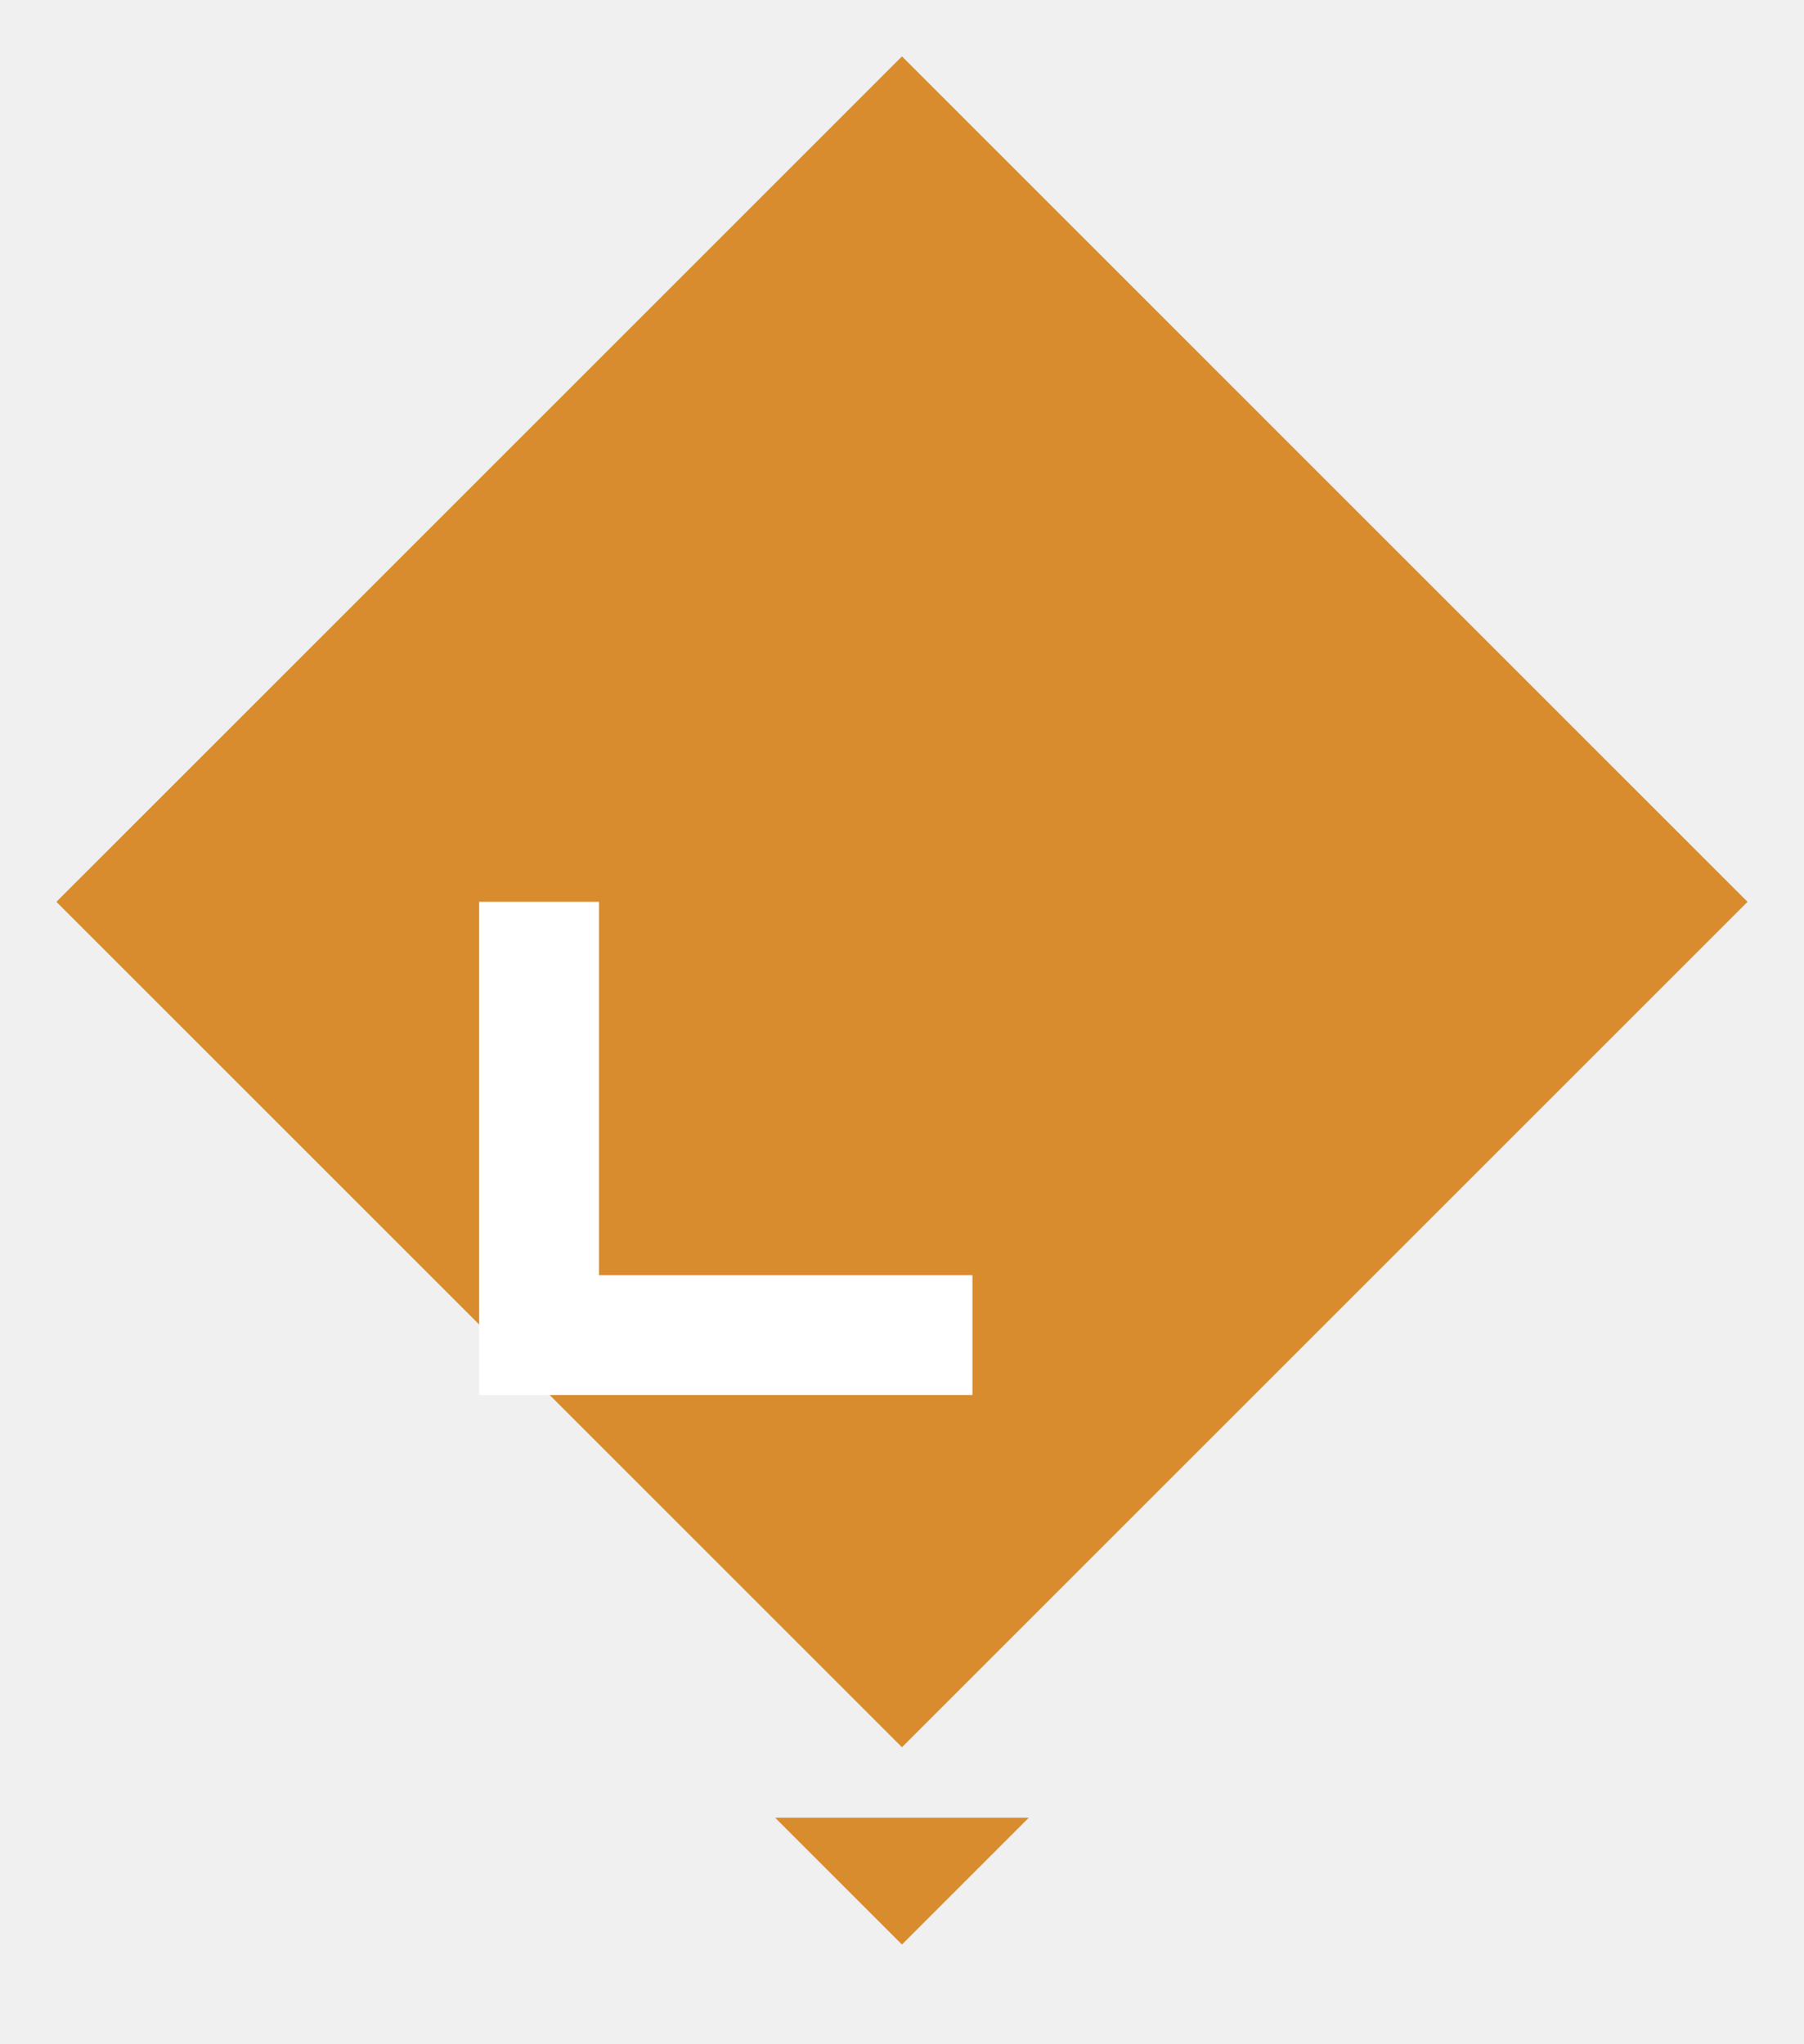
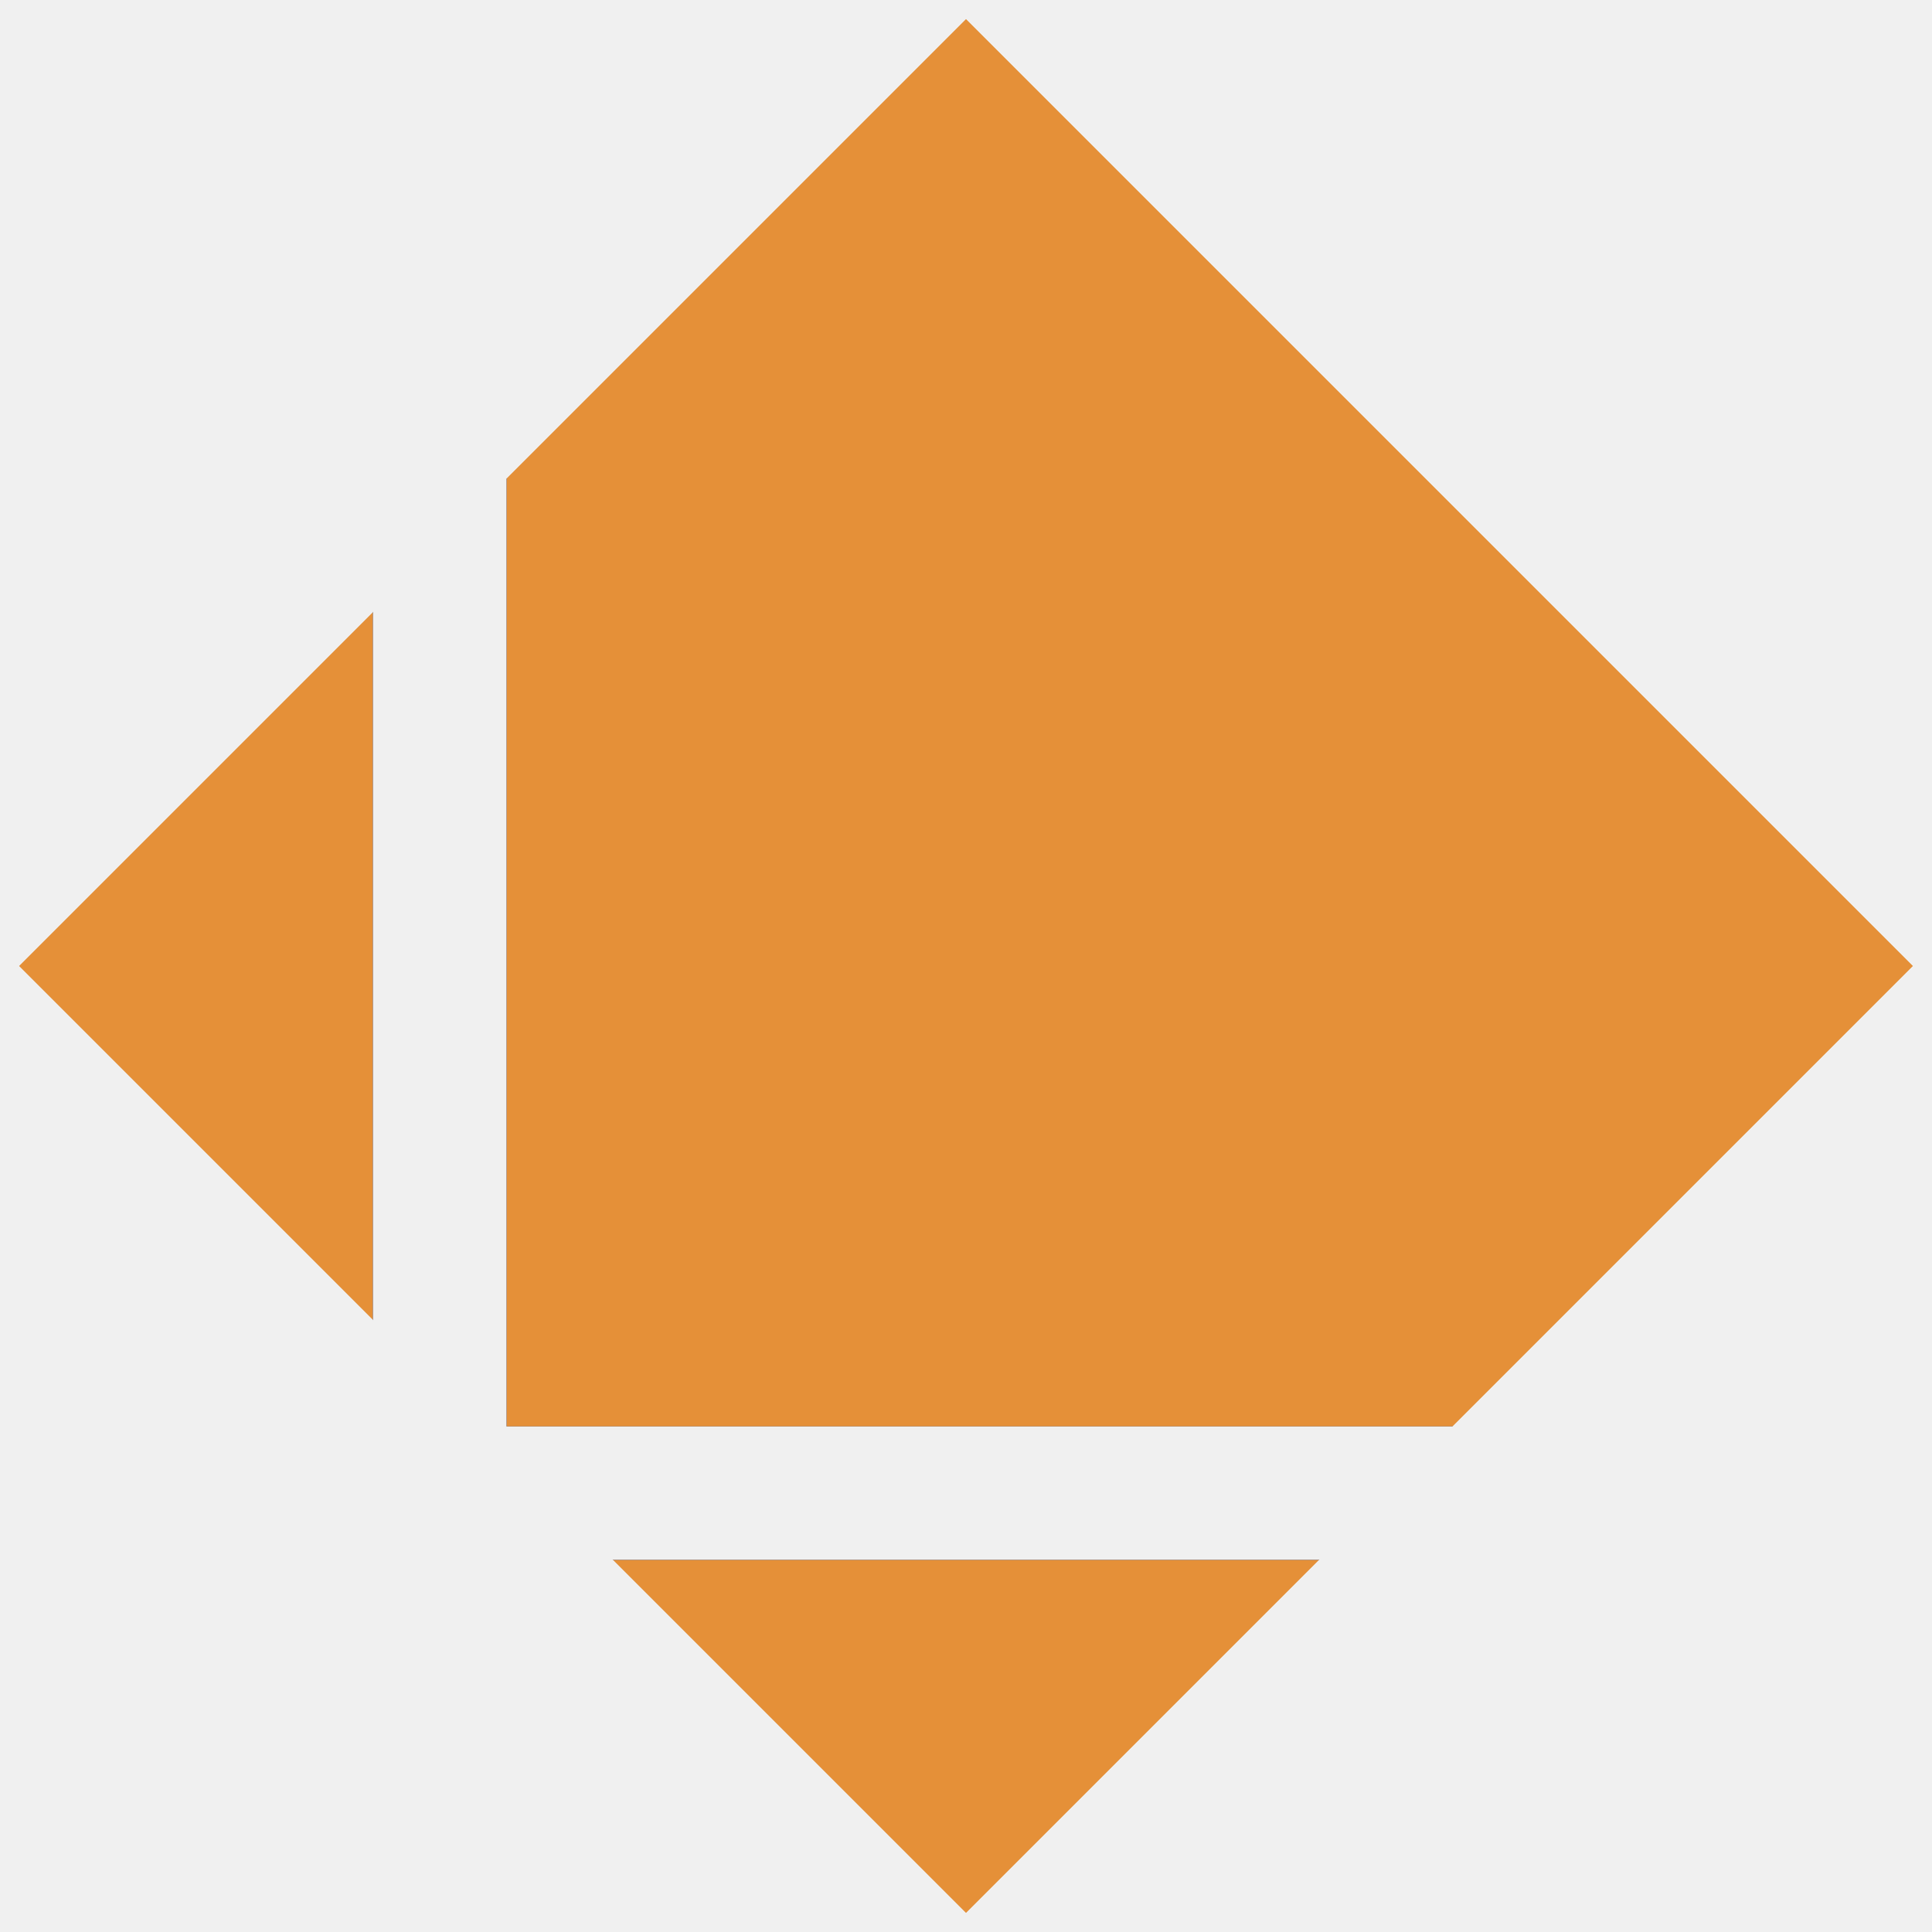
- <svg xmlns="http://www.w3.org/2000/svg" viewBox="0 0 512 580" fill="none">
-   <path d="M256 16 L496 256 L256 496 L16 256 Z" fill="#D98C2E" />
-   <path d="M136 256 L136 396 L276 396 L276 362 L170 362 L170 256 Z" fill="white" />
-   <path d="M220 516 L256 552 L292 516 Z" fill="#D98C2E" />
+ <svg xmlns="http://www.w3.org/2000/svg" version="1.0" x="0" y="0" width="2400" height="2400" viewBox="147.244 102.244 45.512 45.512" preserveAspectRatio="xMidYMid meet" color-interpolation-filters="sRGB">
+   <g>
+     <defs>
+       <linearGradient id="92" x1="0%" y1="0%" x2="100%" y2="0%">
+         <stop offset="0%" stop-color="#fa71cd" />
+         <stop offset="100%" stop-color="#9b59b6" />
+       </linearGradient>
+       <linearGradient id="93" x1="0%" y1="0%" x2="100%" y2="0%">
+         <stop offset="0%" stop-color="#f9d423" />
+         <stop offset="100%" stop-color="#f83600" />
+       </linearGradient>
+       <linearGradient id="94" x1="0%" y1="0%" x2="100%" y2="0%">
+         <stop offset="0%" stop-color="#0064d2" />
+         <stop offset="100%" stop-color="#1cb0f6" />
+       </linearGradient>
+       <linearGradient id="95" x1="0%" y1="0%" x2="100%" y2="0%">
+         <stop offset="0%" stop-color="#f00978" />
+         <stop offset="100%" stop-color="#3f51b1" />
+       </linearGradient>
+       <linearGradient id="96" x1="0%" y1="0%" x2="100%" y2="0%">
+         <stop offset="0%" stop-color="#7873f5" />
+         <stop offset="100%" stop-color="#ec77ab" />
+       </linearGradient>
+       <linearGradient id="97" x1="0%" y1="0%" x2="100%" y2="0%">
+         <stop offset="0%" stop-color="#f9d423" />
+         <stop offset="100%" stop-color="#e14fad" />
+       </linearGradient>
+       <linearGradient id="98" x1="0%" y1="0%" x2="100%" y2="0%">
+         <stop offset="0%" stop-color="#009efd" />
+         <stop offset="100%" stop-color="#2af598" />
+       </linearGradient>
+       <linearGradient id="99" x1="0%" y1="0%" x2="100%" y2="0%">
+         <stop offset="0%" stop-color="#ffcc00" />
+         <stop offset="100%" stop-color="#00b140" />
+       </linearGradient>
+       <linearGradient id="100" x1="0%" y1="0%" x2="100%" y2="0%">
+         <stop offset="0%" stop-color="#d51007" />
+         <stop offset="100%" stop-color="#ff8177" />
+       </linearGradient>
+       <linearGradient id="102" x1="0%" y1="0%" x2="100%" y2="0%">
+         <stop offset="0%" stop-color="#a2b6df" />
+         <stop offset="100%" stop-color="#0c3483" />
+       </linearGradient>
+       <linearGradient id="103" x1="0%" y1="0%" x2="100%" y2="0%">
+         <stop offset="0%" stop-color="#7ac5d8" />
+         <stop offset="100%" stop-color="#eea2a2" />
+       </linearGradient>
+       <linearGradient id="104" x1="0%" y1="0%" x2="100%" y2="0%">
+         <stop offset="0%" stop-color="#00ecbc" />
+         <stop offset="100%" stop-color="#007adf" />
+       </linearGradient>
+       <linearGradient id="105" x1="0%" y1="0%" x2="100%" y2="0%">
+         <stop offset="0%" stop-color="#b88746" />
+         <stop offset="100%" stop-color="#fdf5a6" />
+       </linearGradient>
+     </defs>
+     <g fill="#e69138" class="iconsvg-imagesvg" transform="translate(147.69,102.69)">
+       <rect fill="#020f40" fill-opacity="0" stroke-width="2" x="0" y="0" width="44.62" height="44.62" class="image-rect" />
+       <svg viewBox="0 0 60 60" x="0" y="0" width="44.62" height="44.62" class="image-svg-svg bn" style="overflow: visible;">
+         <g hollow-target="iconBnFill" mask="url(#e428bbfa-eca0-437d-81fe-11e1edeb28bc)">
+           <g>
+             <svg fill="#000000" version="1.1" x="0" y="0" viewBox="5 5 90 90" style="overflow: visible;" xml:space="preserve" width="60" height="60" filtersec="colorsf921868572" filter="url(#wuB-F4cO0Wvo-mm5Z4kYi)">
+               <g transform="scale(1, 1) skewX(0)">
+                 <g>
+                   <g>
+                     <path d="M50,5L5,50l45,45l45-45L50,5z" />
+                   </g>
+                 </g>
+               </g>
+               <defs>
+                 <filter id="wuB-F4cO0Wvo-mm5Z4kYi">
+                   <feColorMatrix type="matrix" values="0 0 0 0 0.898  0 0 0 0 0.566  0 0 0 0 0.219  0 0 0 1 0" />
+                 </filter>
+               </defs>
+             </svg>
+           </g>
+           <g filter="url(#colors5217378933)">
+             <svg viewBox="0 0 51.84 51.912" width="37.62" height="37.62" x="11.19" y="11.19" class="image-svg-letter">
+               <path transform="translate(-4.104 51.912)" d="M55.94 0L4.10 0L4.10-51.91L9.94-51.91L9.94-5.83L55.94-5.83L55.94 0Z" />
+             </svg>
+           </g>
+         </g>
+         <mask id="e428bbfa-eca0-437d-81fe-11e1edeb28bc">
+           <g fill="white">
+             <svg version="1.1" x="0" y="0" viewBox="5 5 90 90" style="overflow: visible;" xml:space="preserve" width="60" height="60" filtersec="colorsf921868572">
+               <g transform="scale(1, 1) skewX(0)">
+                 <g>
+                   <g>
+                     <path d="M50,5L5,50l45,45l45-45L50,5z" />
+                   </g>
+                 </g>
+               </g>
+               <defs />
+             </svg>
+           </g>
+           <g fill="black">
+             <svg viewBox="0 0 51.84 51.912" width="37.62" height="37.62" x="11.19" y="11.19" class="image-svg-letter">
+               <path transform="translate(-4.104 51.912)" d="M55.94 0L4.10 0L4.10-51.91L9.94-51.91L9.94-5.83L55.94-5.83L55.94 0Z" />
+             </svg>
+           </g>
+         </mask>
+       </svg>
+       <defs>
+         <filter id="colors5217378933">
+           <feColorMatrix type="matrix" values="0 0 0 0 0.008  0 0 0 0 0.059  0 0 0 0 0.25  0 0 0 1 0" class="icon-feColorMatrix " />
+         </filter>
+         <filter id="colorsf921868572">
+           <feColorMatrix type="matrix" values="0 0 0 0 0.996  0 0 0 0 0.996  0 0 0 0 0.996  0 0 0 1 0" class="icon-fecolormatrix" />
+         </filter>
+         <filter id="colorsb7698494260">
+           <feColorMatrix type="matrix" values="0 0 0 0 0  0 0 0 0 0  0 0 0 0 0  0 0 0 1 0" class="icon-fecolormatrix" />
+         </filter>
+       </defs>
+     </g>
+     <defs v-gra="od" />
+   </g>
</svg>
